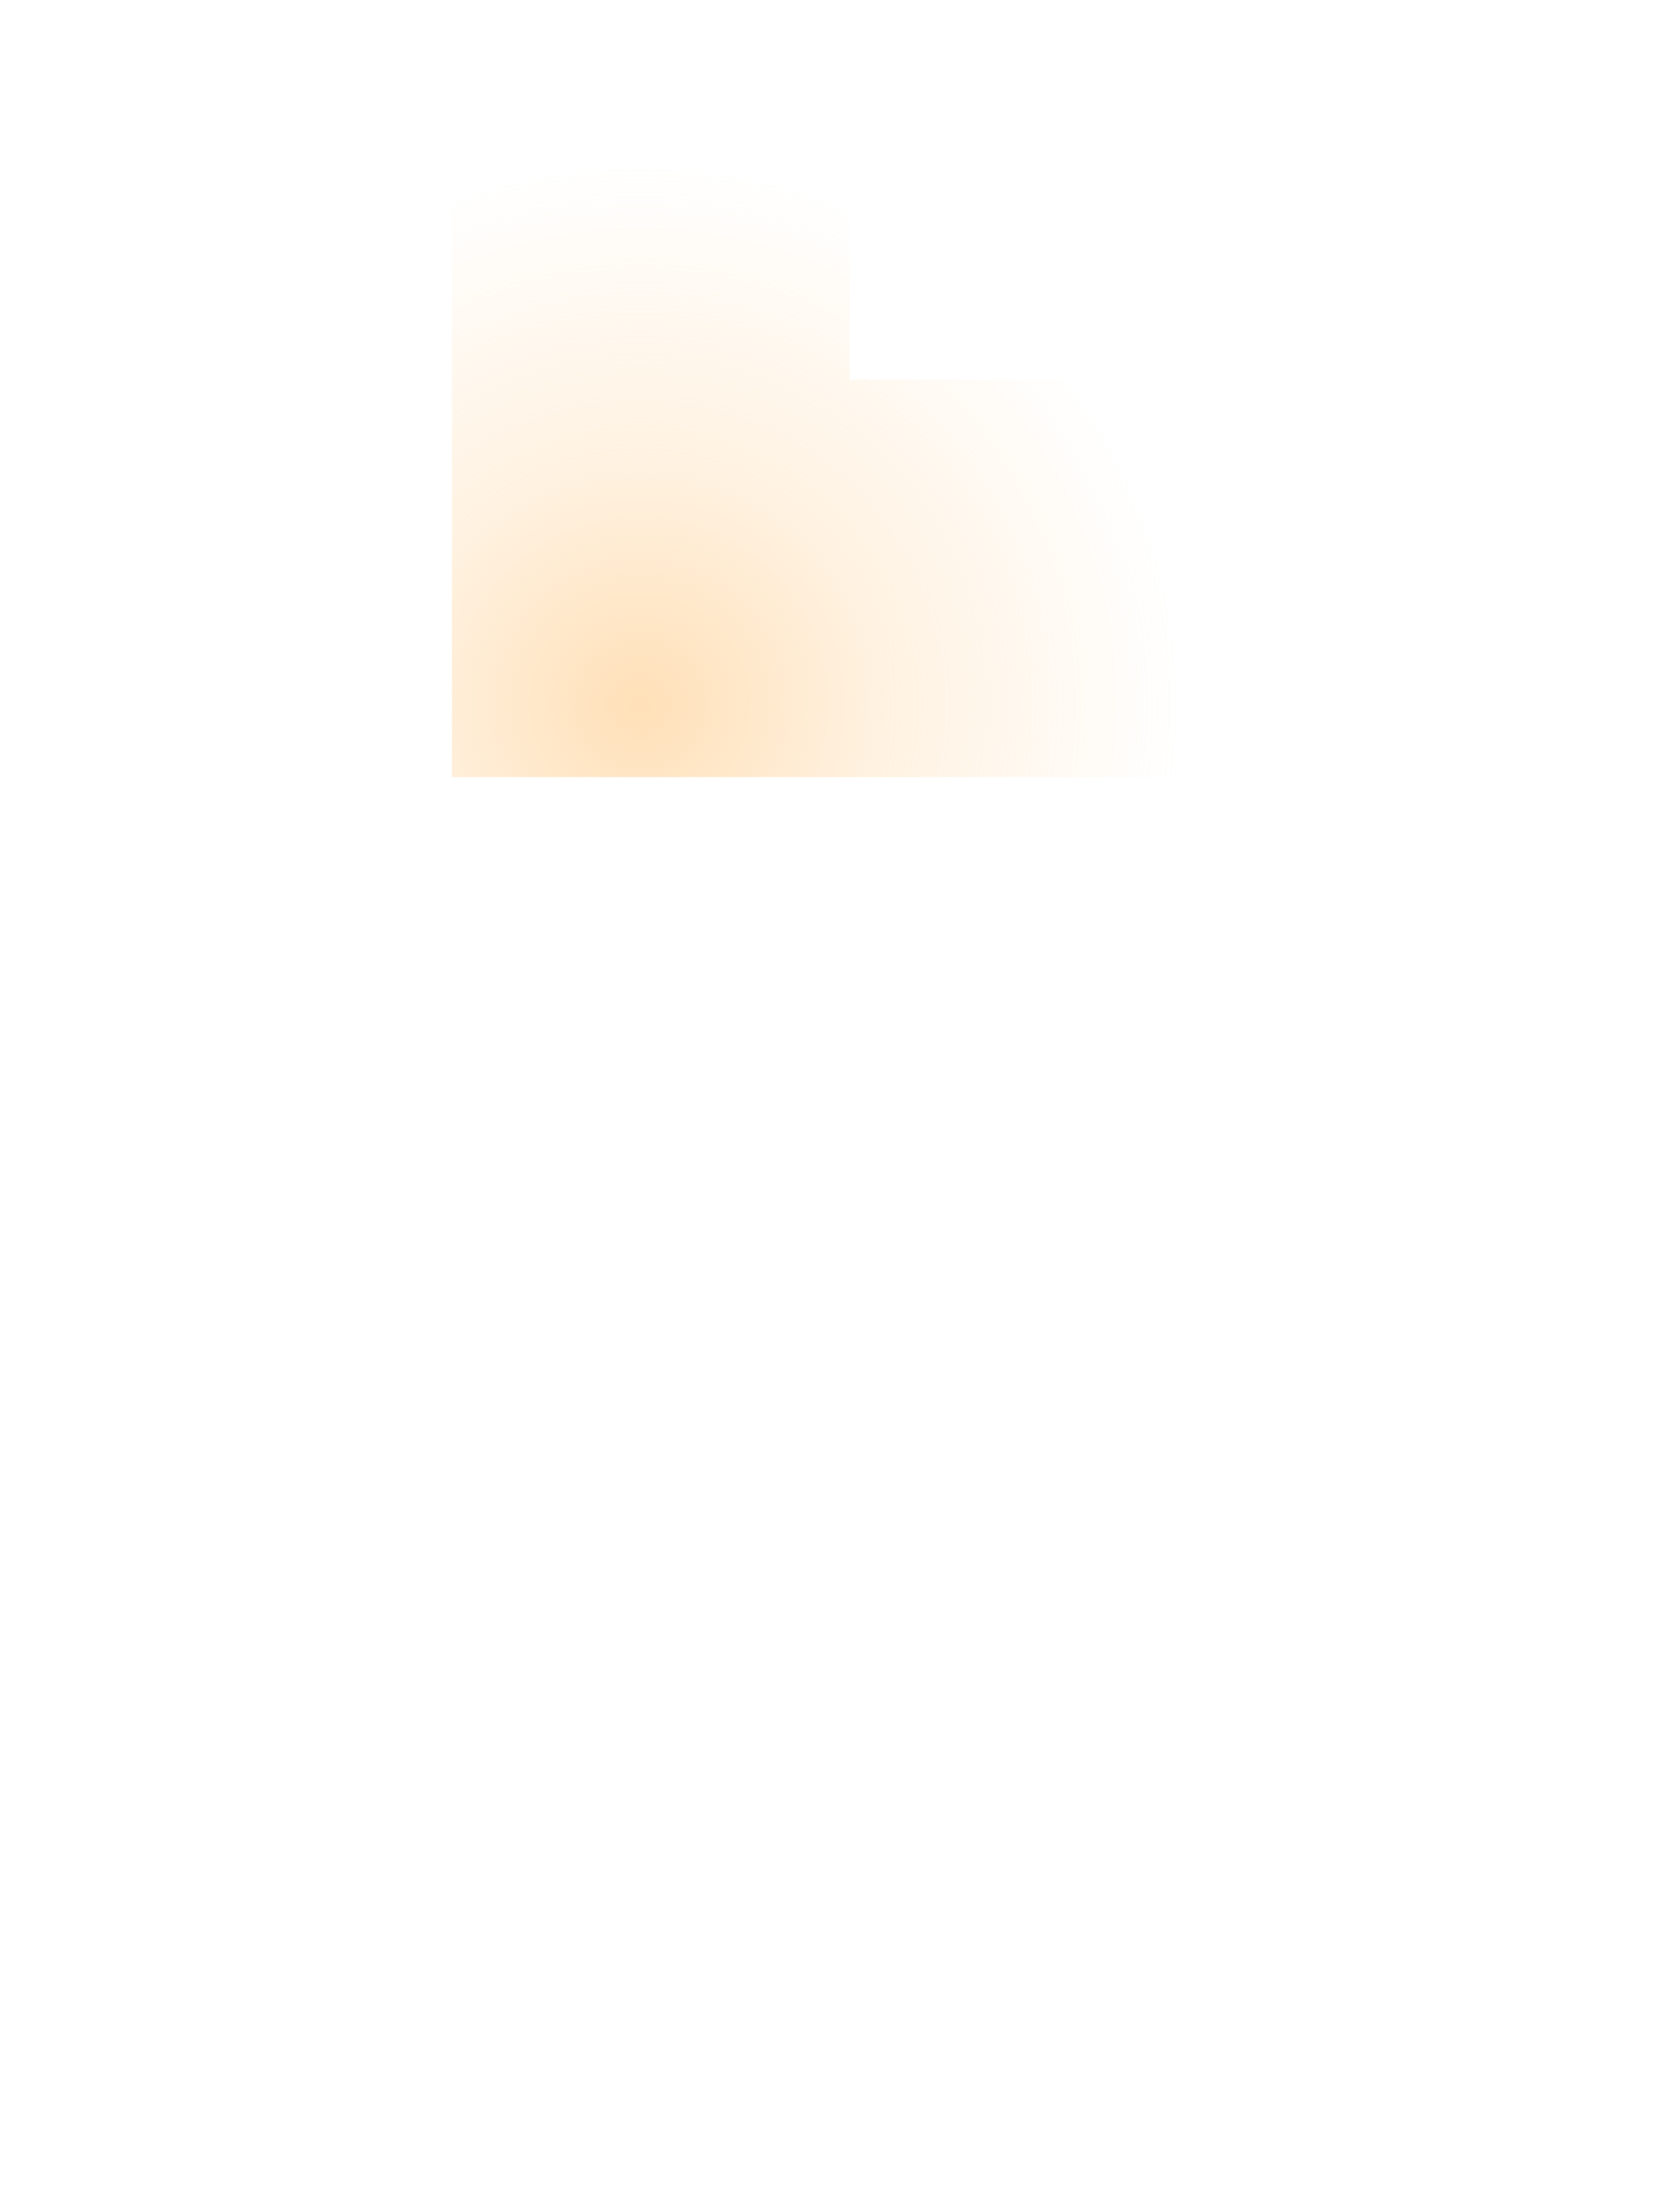
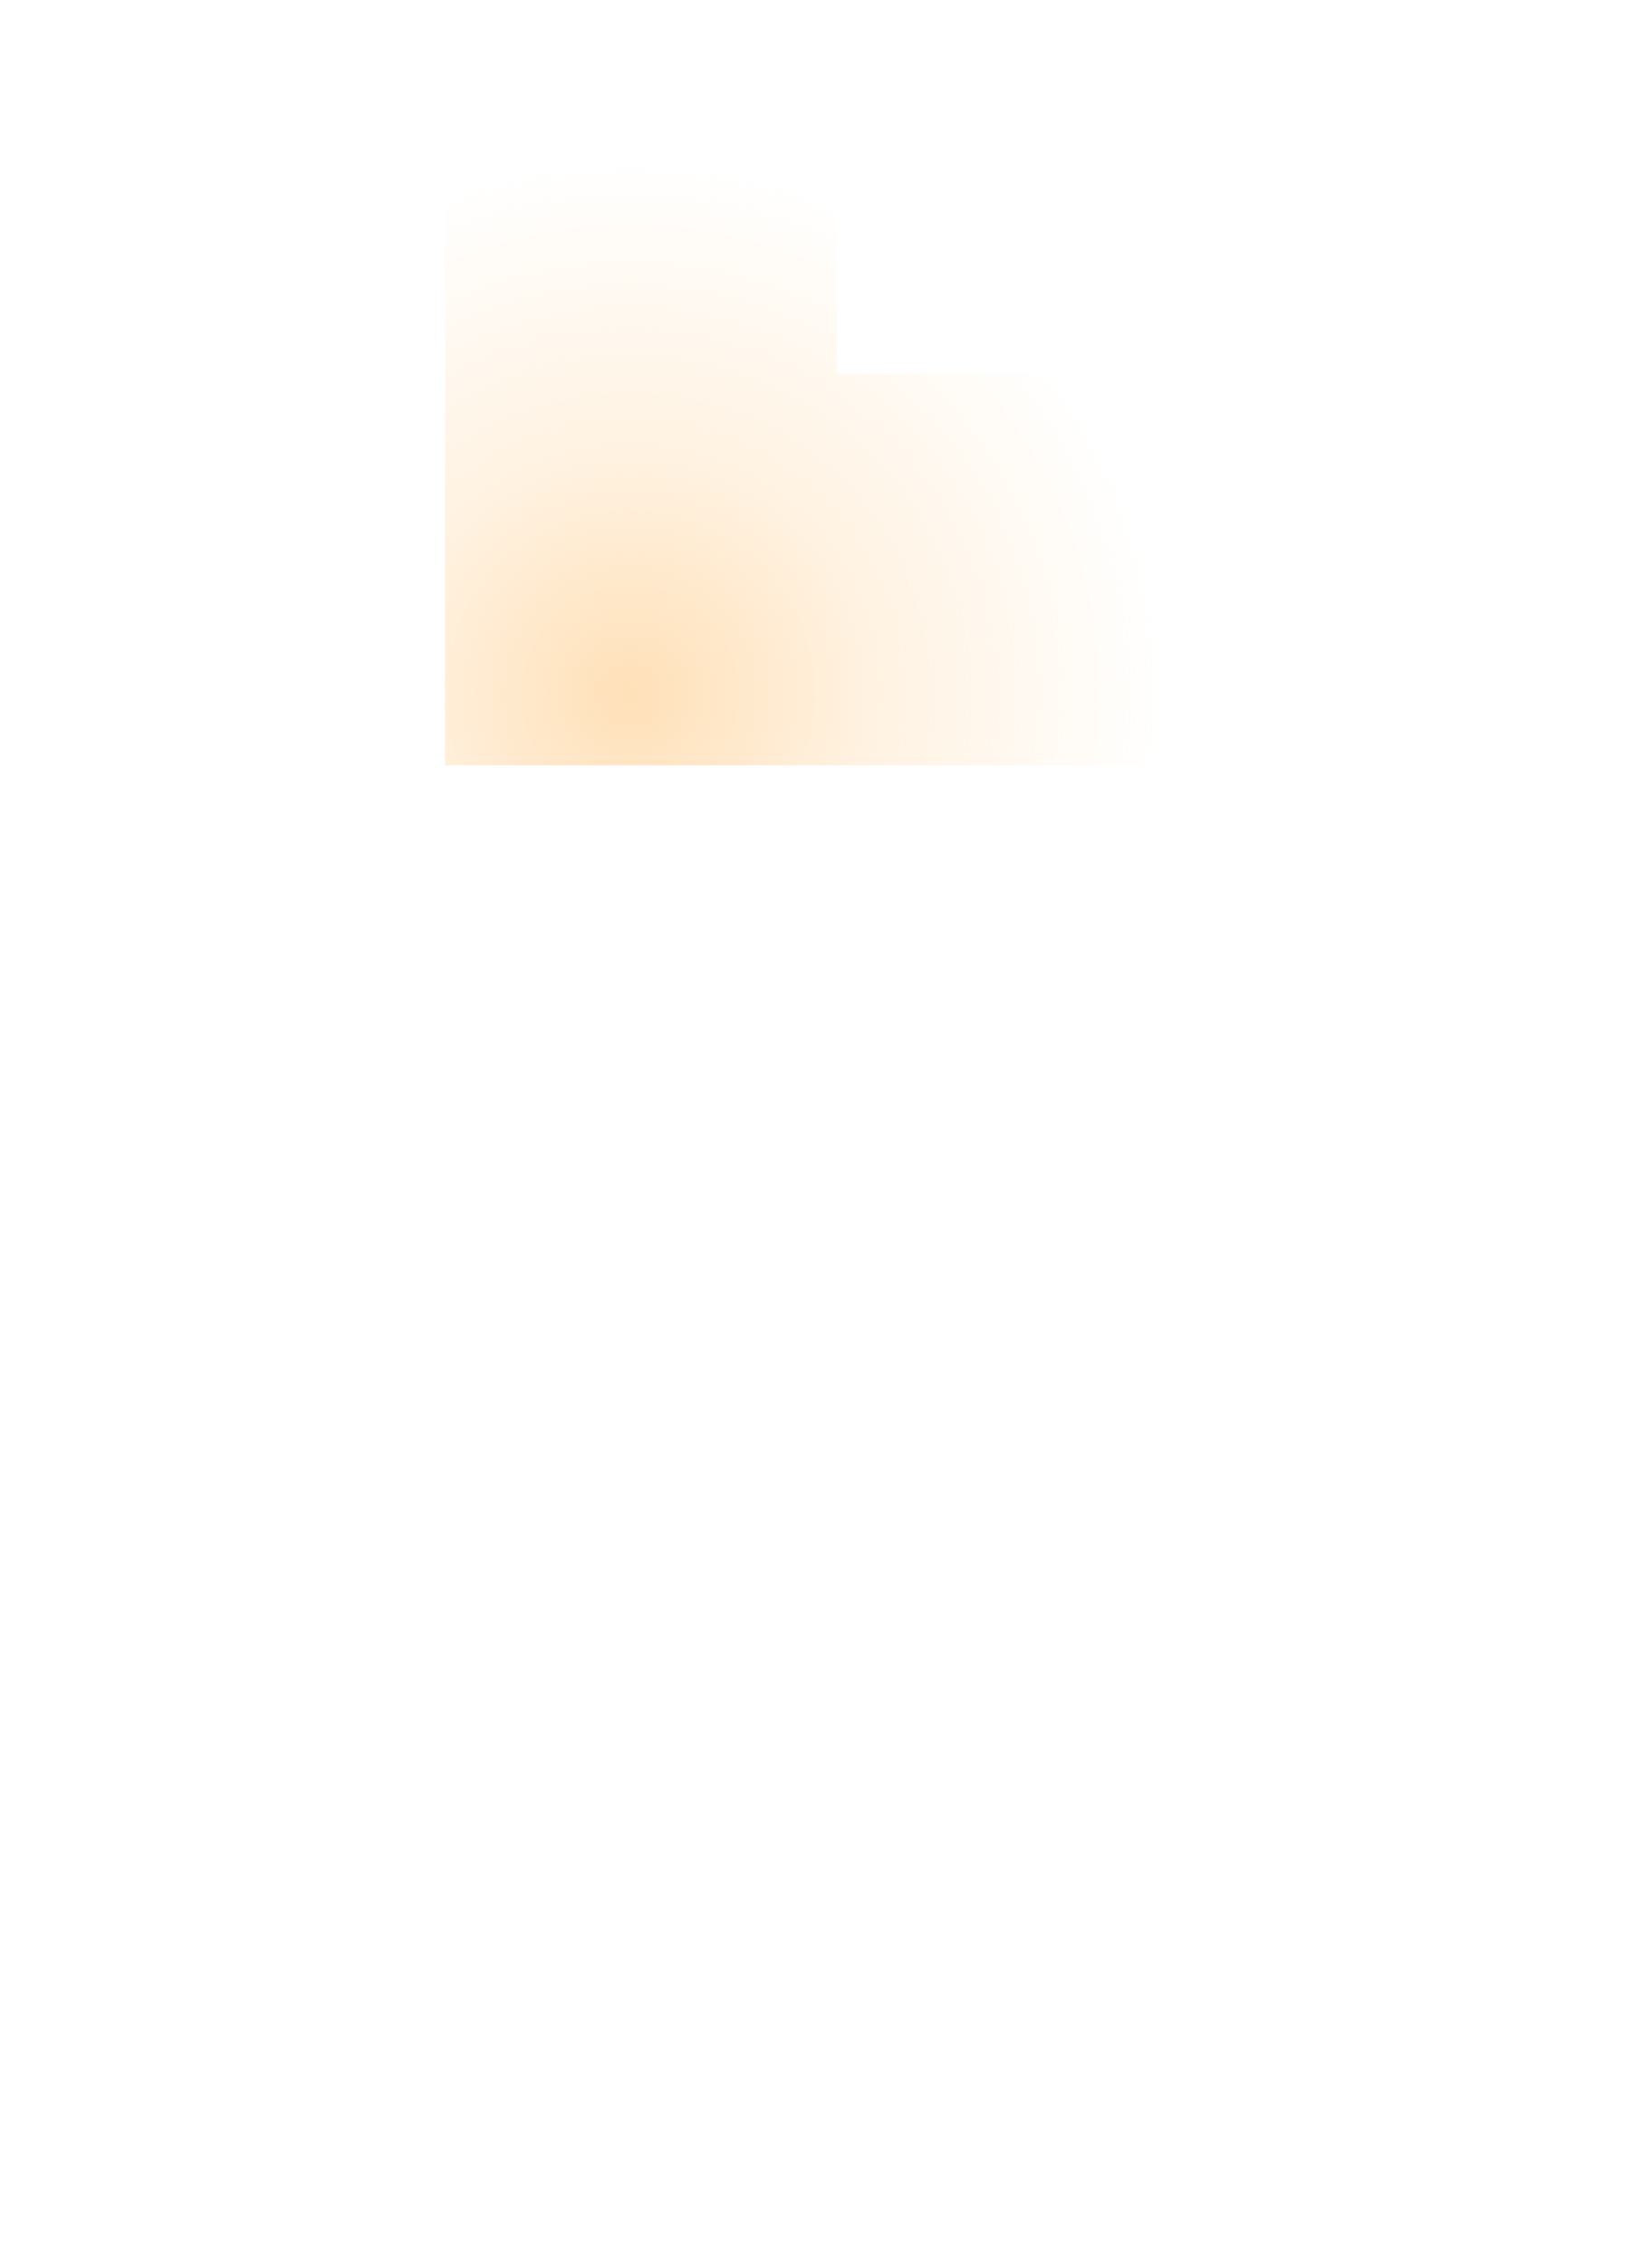
- <svg xmlns="http://www.w3.org/2000/svg" viewBox="408 150 464 612">
+ <svg xmlns="http://www.w3.org/2000/svg" viewBox="408 150 464 636">
  <defs>
    <clipPath id="c">
      <polygon points="533,165 643,165 643,255 740,255 740,365 533,365" />
    </clipPath>
    <radialGradient id="g" cx="585" cy="345" r="150" gradientUnits="userSpaceOnUse">
      <stop offset="0" stop-color="rgb(255,205,140)" stop-opacity=".62" />
      <stop offset=".45" stop-color="rgb(255,205,140)" stop-opacity=".26" />
      <stop offset="1" stop-color="rgb(255,205,140)" stop-opacity="0" />
    </radialGradient>
  </defs>
-   <rect x="408" y="150" width="464" height="612" fill="url(#g)" clip-path="url(#c)" />
+   <rect x="408" y="150" width="464" height="636" fill="url(#g)" clip-path="url(#c)" />
</svg>
